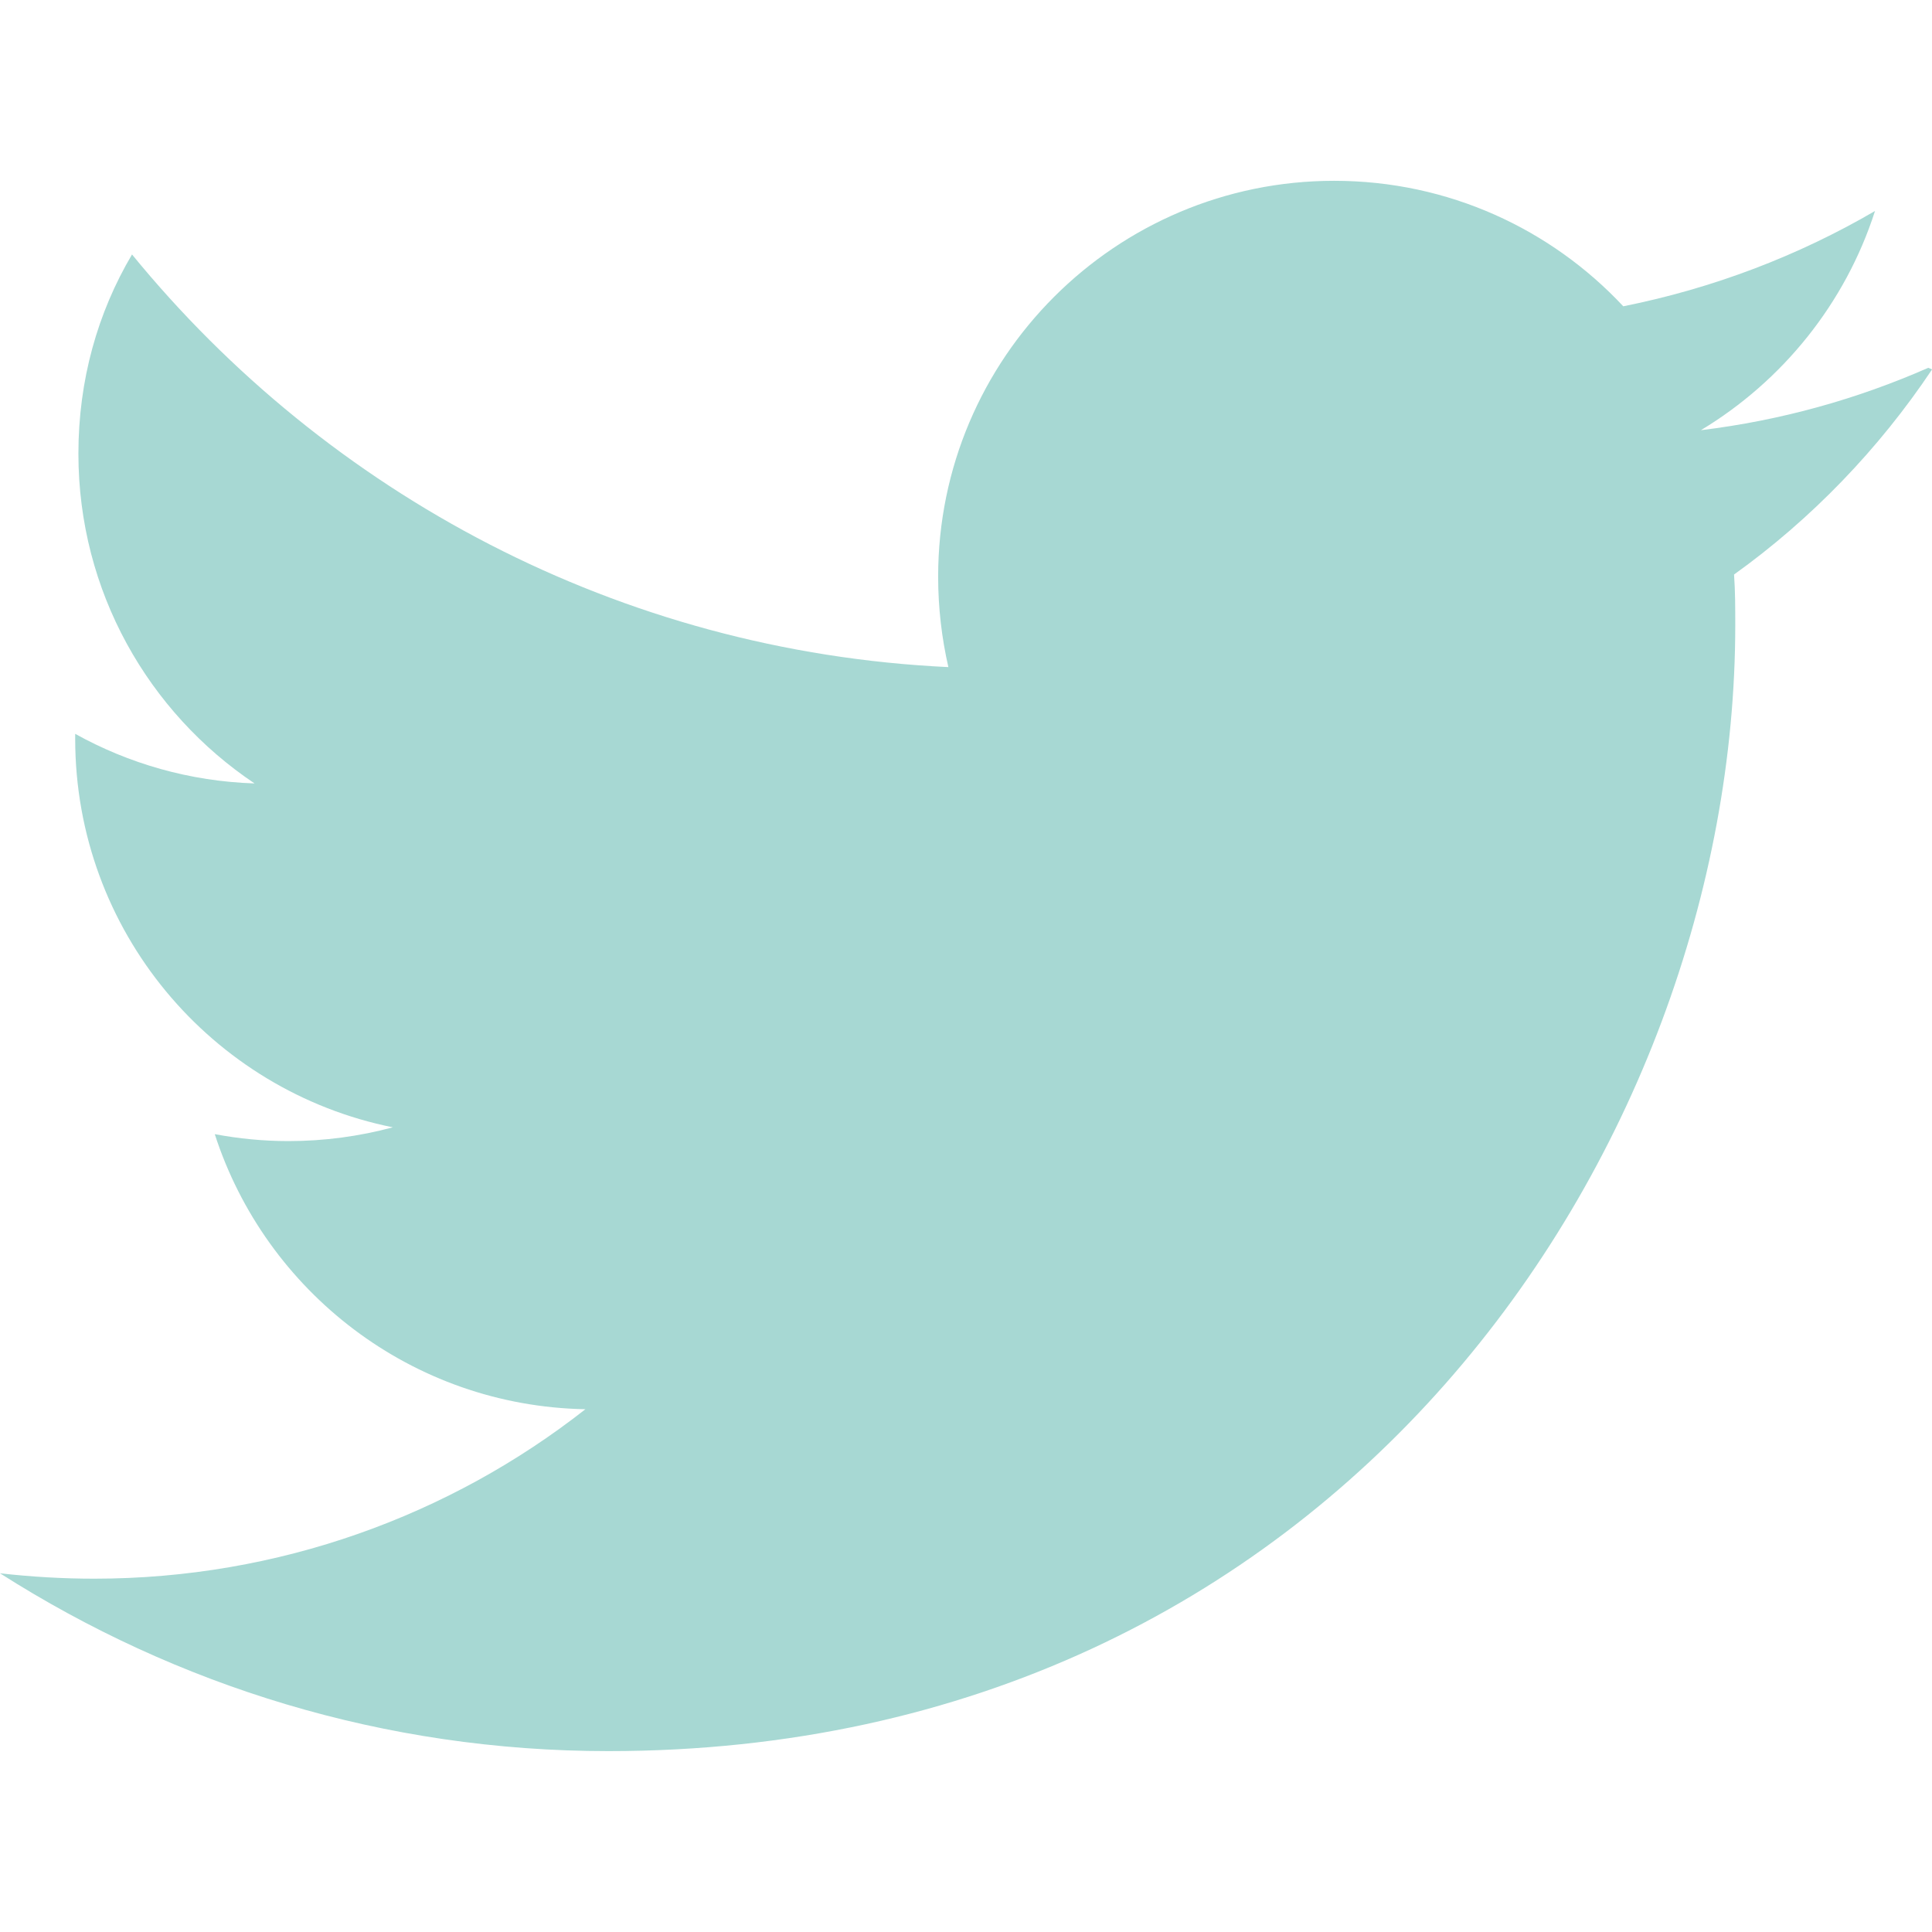
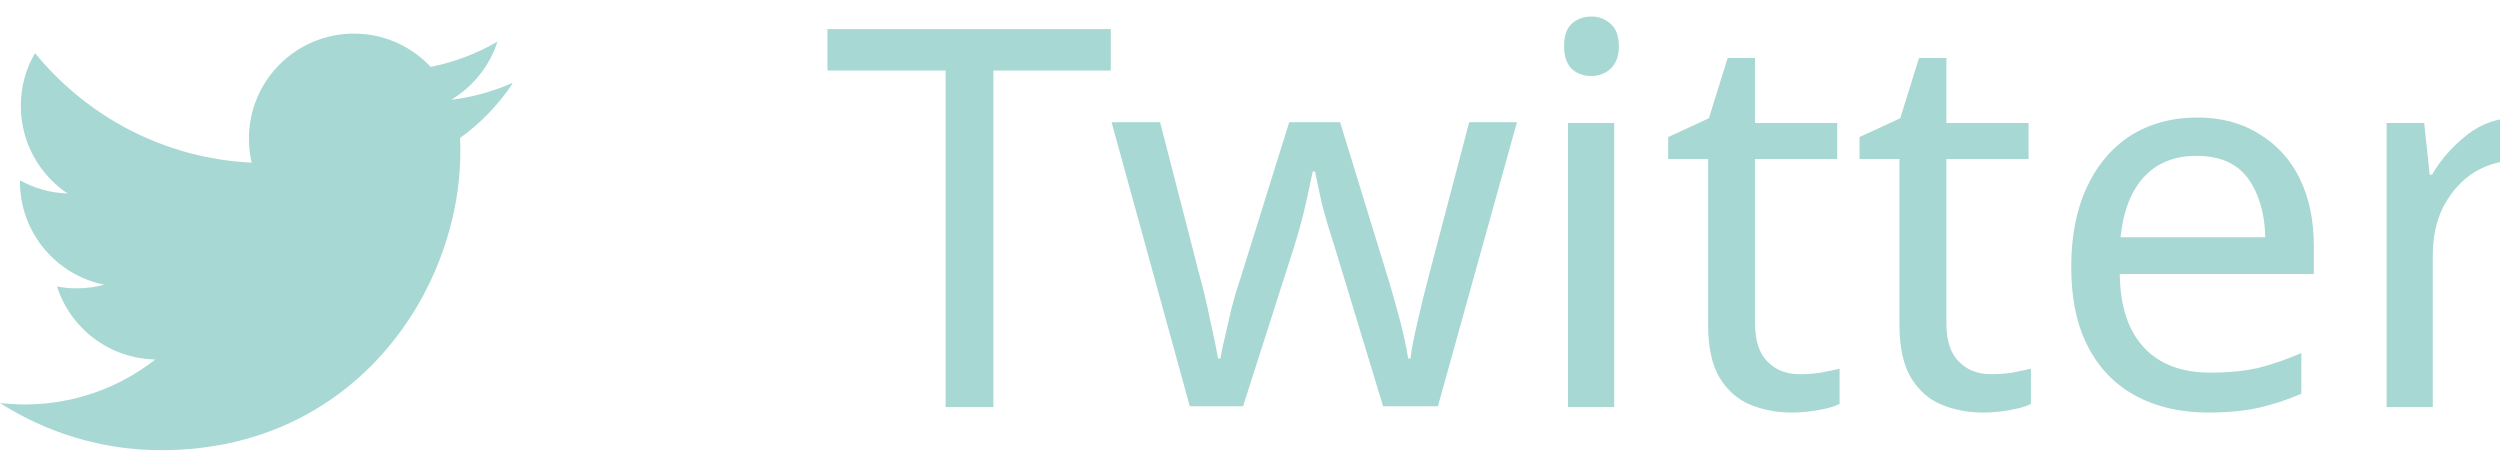
- <svg xmlns="http://www.w3.org/2000/svg" role="img" viewBox="0 0 24 24">
-   <path fill="#a7d8d3" d="M23.954 4.569c-.885.389-1.83.654-2.825.775 1.014-.611 1.794-1.574 2.163-2.723-.951.555-2.005.959-3.127 1.184-.896-.959-2.173-1.559-3.591-1.559-2.717 0-4.92 2.203-4.92 4.917 0 .39.045.765.127 1.124C7.691 8.094 4.066 6.13 1.64 3.161c-.427.722-.666 1.561-.666 2.475 0 1.71.87 3.213 2.188 4.096-.807-.026-1.566-.248-2.228-.616v.061c0 2.385 1.693 4.374 3.946 4.827-.413.111-.849.171-1.296.171-.314 0-.615-.03-.916-.086.631 1.953 2.445 3.377 4.604 3.417-1.68 1.319-3.809 2.105-6.102 2.105-.39 0-.779-.023-1.17-.067 2.189 1.394 4.768 2.209 7.557 2.209 9.054 0 13.999-7.496 13.999-13.986 0-.209 0-.42-.015-.63.961-.689 1.8-1.56 2.46-2.548l-.047-.02z" />
+ <svg xmlns="http://www.w3.org/2000/svg" width="49.913mm" height="8.989mm" version="1.1" viewBox="0 0 49.913 8.989">
+   <g transform="translate(-1.8584 -12.779)">
+     <g fill="#000000" font-family="siffon" font-size="10.583px" letter-spacing="0px" stroke-width=".265" word-spacing="0px">
+       <text x="18.268" y="20.907" style="line-height:1.25" xml:space="preserve">
+         <tspan x="18.268" y="20.907" fill="#a7d8d3" font-family="Sifonn" letter-spacing="0px" stroke-width=".265">Twitter</tspan>
+       </text>
+       <text x="18.113" y="33.751" style="line-height:1.25" xml:space="preserve">
+         <tspan x="18.113" y="33.751" fill="#a7d8d3" font-family="Sifonn" letter-spacing="0px" stroke-width=".265">GitHub</tspan>
+       </text>
+       <text x="18.491" y="45.65" style="line-height:1.25" xml:space="preserve">
+         <tspan x="18.491" y="45.65" fill="#a7d8d3" font-family="Sifonn" letter-spacing="0px" stroke-width=".265">Mail</tspan>
+       </text>
+     </g>
+     <g fill="#a7d8d3">
+       <path d="m7.049 25.496c-2.356 0-4.265 1.909-4.265 4.265 0 1.885 1.222 3.483 2.916 4.046 0.213 0.04 0.291-0.092 0.291-0.205 0-0.101-0.004-0.37-0.005-0.725-1.186 0.257-1.436-0.572-1.436-0.572-0.194-0.492-0.474-0.624-0.474-0.624-0.386-0.264 0.03-0.259 0.03-0.259 0.428 0.03 0.653 0.439 0.653 0.439 0.38 0.652 0.998 0.464 1.242 0.355 0.038-0.276 0.148-0.464 0.27-0.57-0.947-0.107-1.942-0.473-1.942-2.107 0-0.466 0.165-0.846 0.439-1.144-0.048-0.108-0.192-0.541 0.037-1.129 0 0 0.357-0.114 1.173 0.437 0.341-0.095 0.704-0.142 1.066-0.144 0.362 0.002 0.725 0.049 1.066 0.144 0.81-0.552 1.167-0.437 1.167-0.437 0.229 0.587 0.085 1.021 0.043 1.129 0.272 0.299 0.437 0.679 0.437 1.144 0 1.638-0.997 1.999-1.946 2.104 0.149 0.128 0.288 0.39 0.288 0.789 0 0.571-0.005 1.029-0.005 1.168 0 0.112 0.075 0.245 0.293 0.203 1.706-0.559 2.927-2.159 2.927-4.04 0-2.355-1.909-4.265-4.265-4.265" stroke-width=".355" />
+       <path d="m11.961 38.679v6.782c0 0.384-0.253 0.678-0.585 0.678h-0.585v-6.155l-3.508 2.922-3.508-2.922v6.155h-0.585c-0.332 0-0.585-0.294-0.585-0.678v-6.782c0-0.192 0.063-0.362 0.168-0.483 0.105-0.123 0.251-0.195 0.417-0.195h0.195l3.897 3.278 3.897-3.278h0.195c0.166 0 0.312 0.073 0.417 0.195 0.105 0.121 0.168 0.291 0.168 0.483z" stroke-width=".42" />
+       <path d="m12.073 14.441c-0.377 0.166-0.78 0.279-1.205 0.33 0.432-0.261 0.765-0.671 0.922-1.161-0.406 0.237-0.855 0.409-1.333 0.505-0.382-0.409-0.927-0.665-1.531-0.665-1.159 0-2.098 0.939-2.098 2.097 0 0.166 0.019 0.326 0.054 0.479-1.744-0.082-3.29-0.92-4.324-2.186-0.182 0.308-0.284 0.666-0.284 1.055 0 0.729 0.371 1.37 0.933 1.747-0.344-0.011-0.668-0.106-0.95-0.263v0.026c0 1.017 0.722 1.865 1.683 2.058-0.176 0.047-0.362 0.073-0.553 0.073-0.134 0-0.262-0.013-0.391-0.037 0.269 0.833 1.043 1.44 1.963 1.457-0.716 0.562-1.624 0.898-2.602 0.898-0.166 0-0.332-0.01-0.499-0.029 0.933 0.594 2.033 0.942 3.222 0.942 3.861 0 5.969-3.196 5.969-5.964 0-0.089 0-0.179-0.006-0.269 0.41-0.294 0.768-0.665 1.049-1.087z" stroke-width=".426" />
+     </g>
+     <text x="18.121" y="9.59" fill="#000000" font-family="siffon" font-size="10.583px" letter-spacing="0px" stroke-width=".265" word-spacing="0px" style="line-height:1.25" xml:space="preserve">
+       <tspan x="18.121" y="9.59" fill="#a7d8d3" font-family="Sifonn" letter-spacing="0px" stroke-width=".265">Facebook</tspan>
+     </text>
+     <path d="m10.505 1.647h-7.4c-0.253 0-0.459 0.206-0.459 0.459v7.4c0 0.254 0.206 0.459 0.459 0.459h3.984v-3.221h-1.085v-1.255h1.085v-0.927c0-1.074 0.656-1.658 1.615-1.658 0.459 0 0.854 0.034 0.969 0.049v1.123h-0.666c-0.52 0-0.621 0.25-0.621 0.614v0.801h1.242l-0.161 1.258h-1.081v3.217h2.119c0.254 0 0.459-0.205 0.459-0.459v-7.4c0-0.253-0.205-0.459-0.459-0.459" fill="#a7d8d3" stroke-width=".347" />
+   </g>
</svg>
